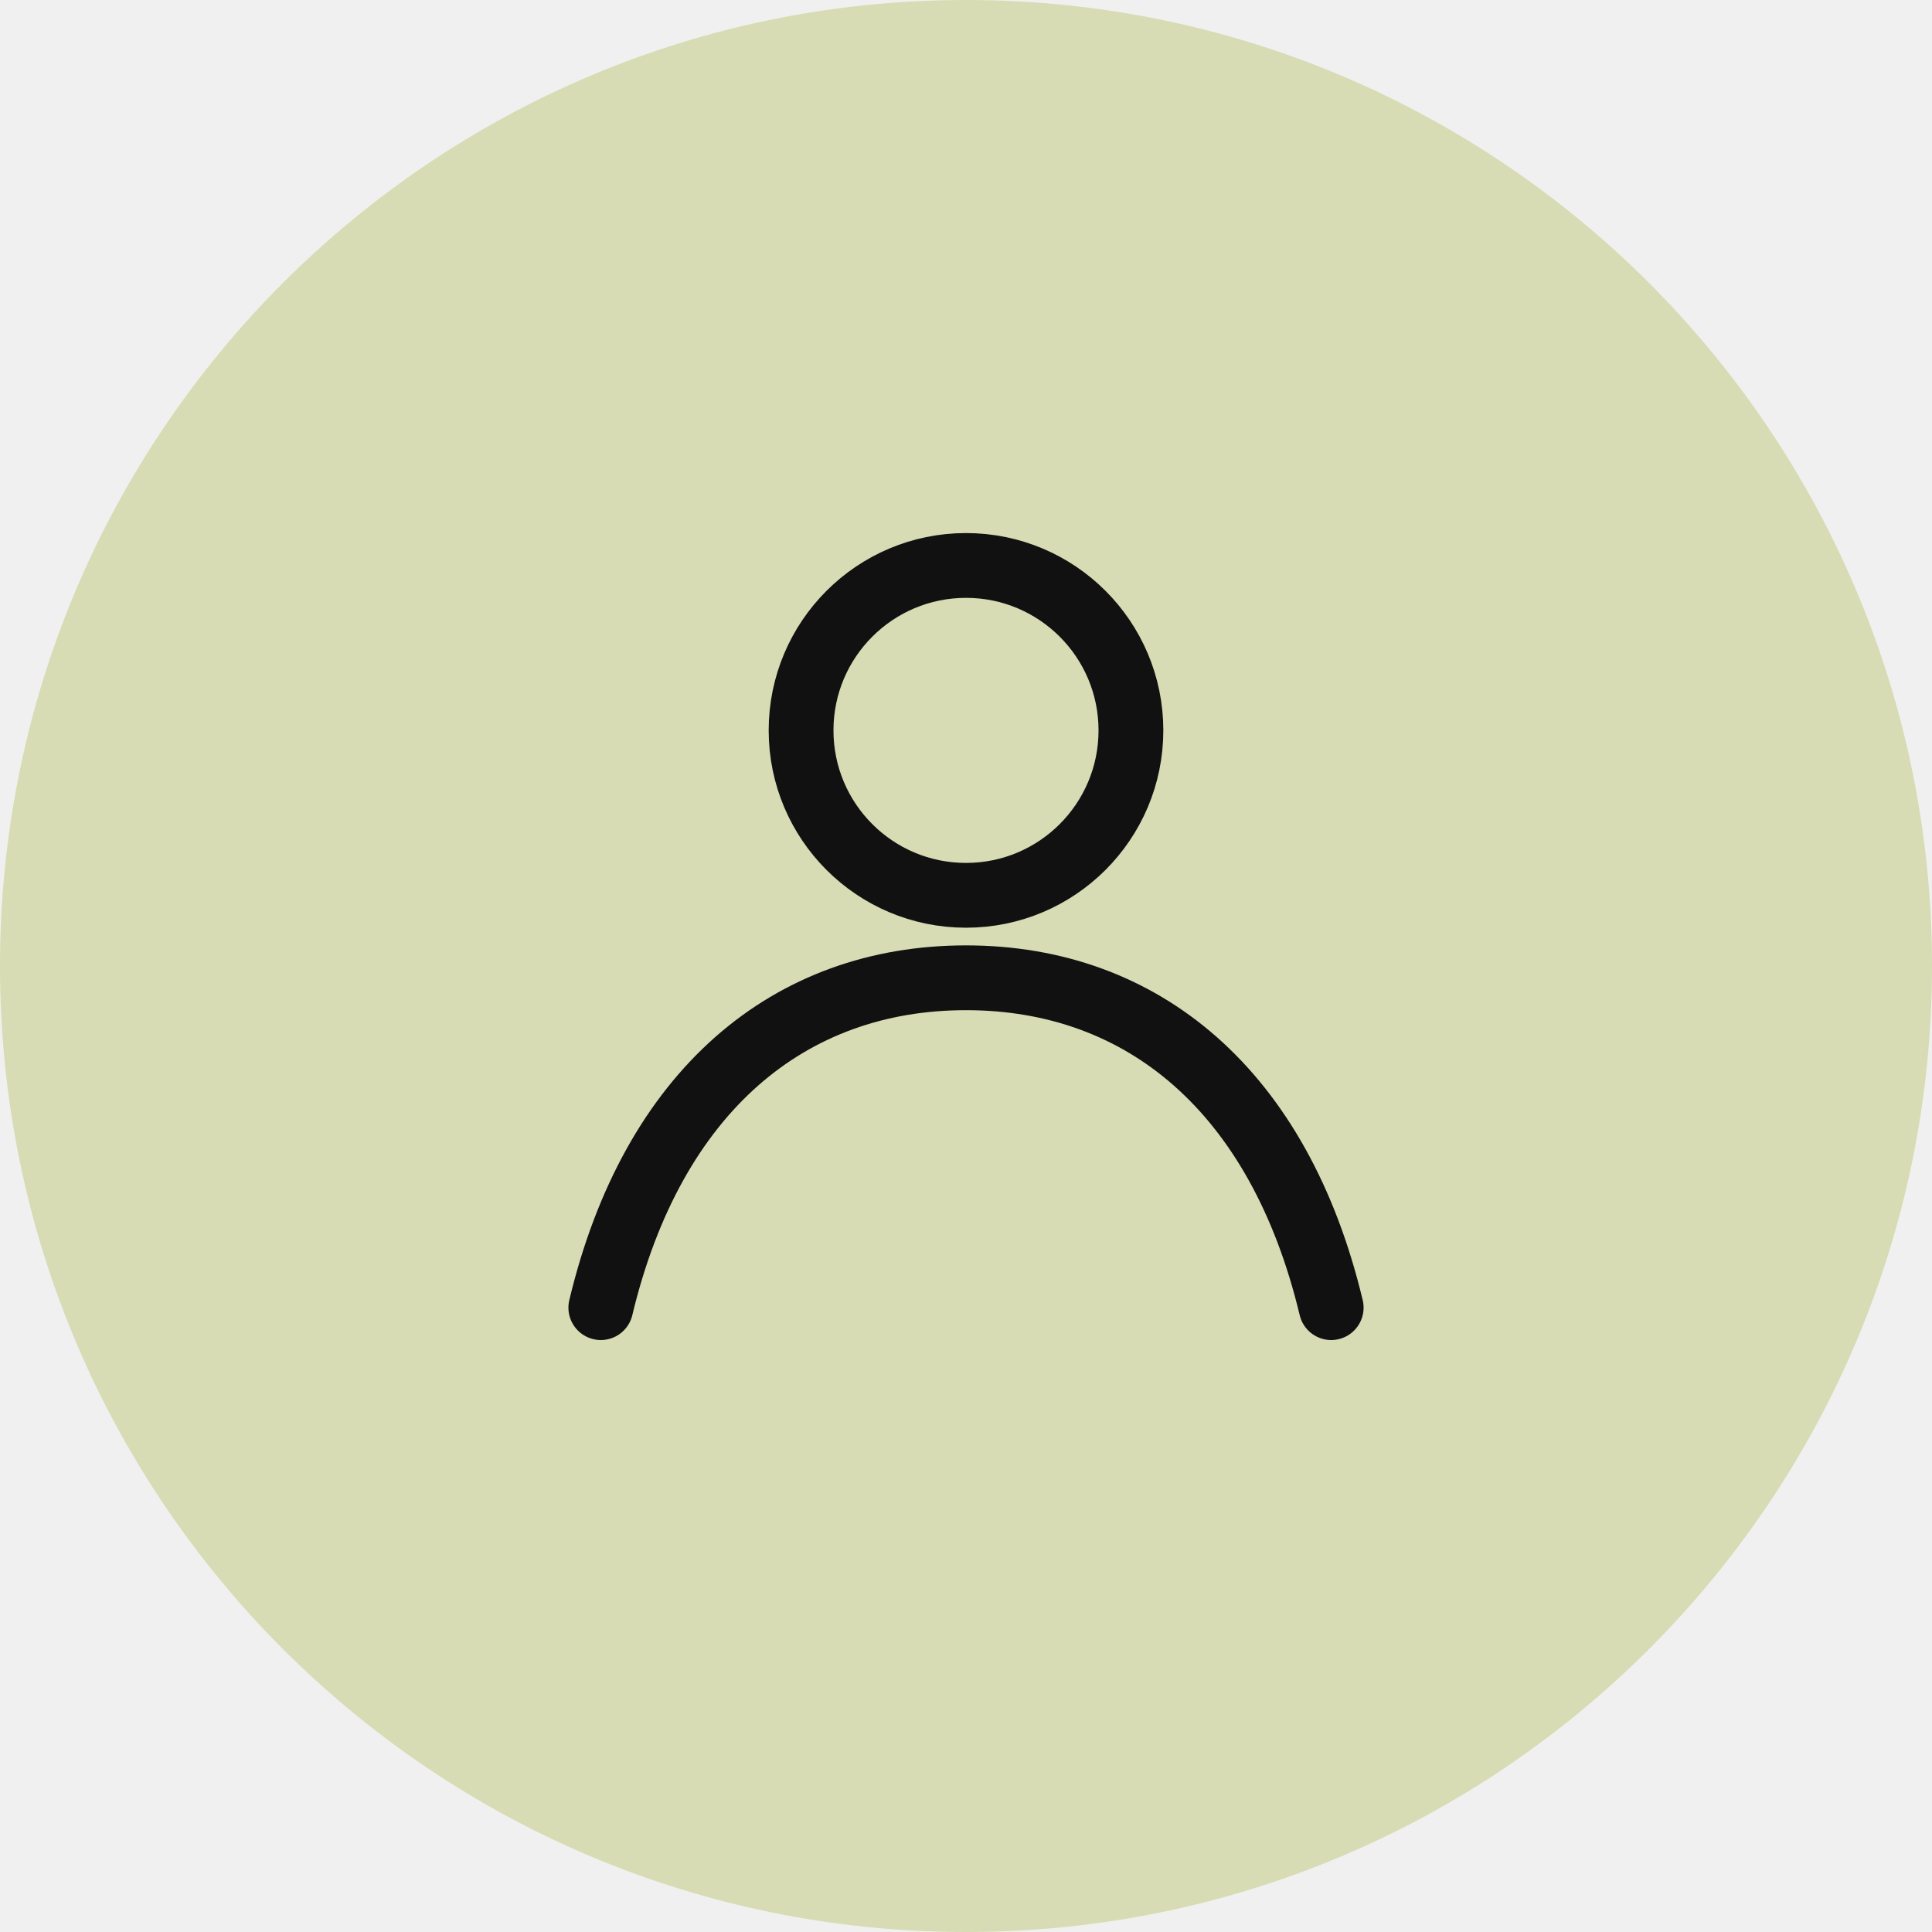
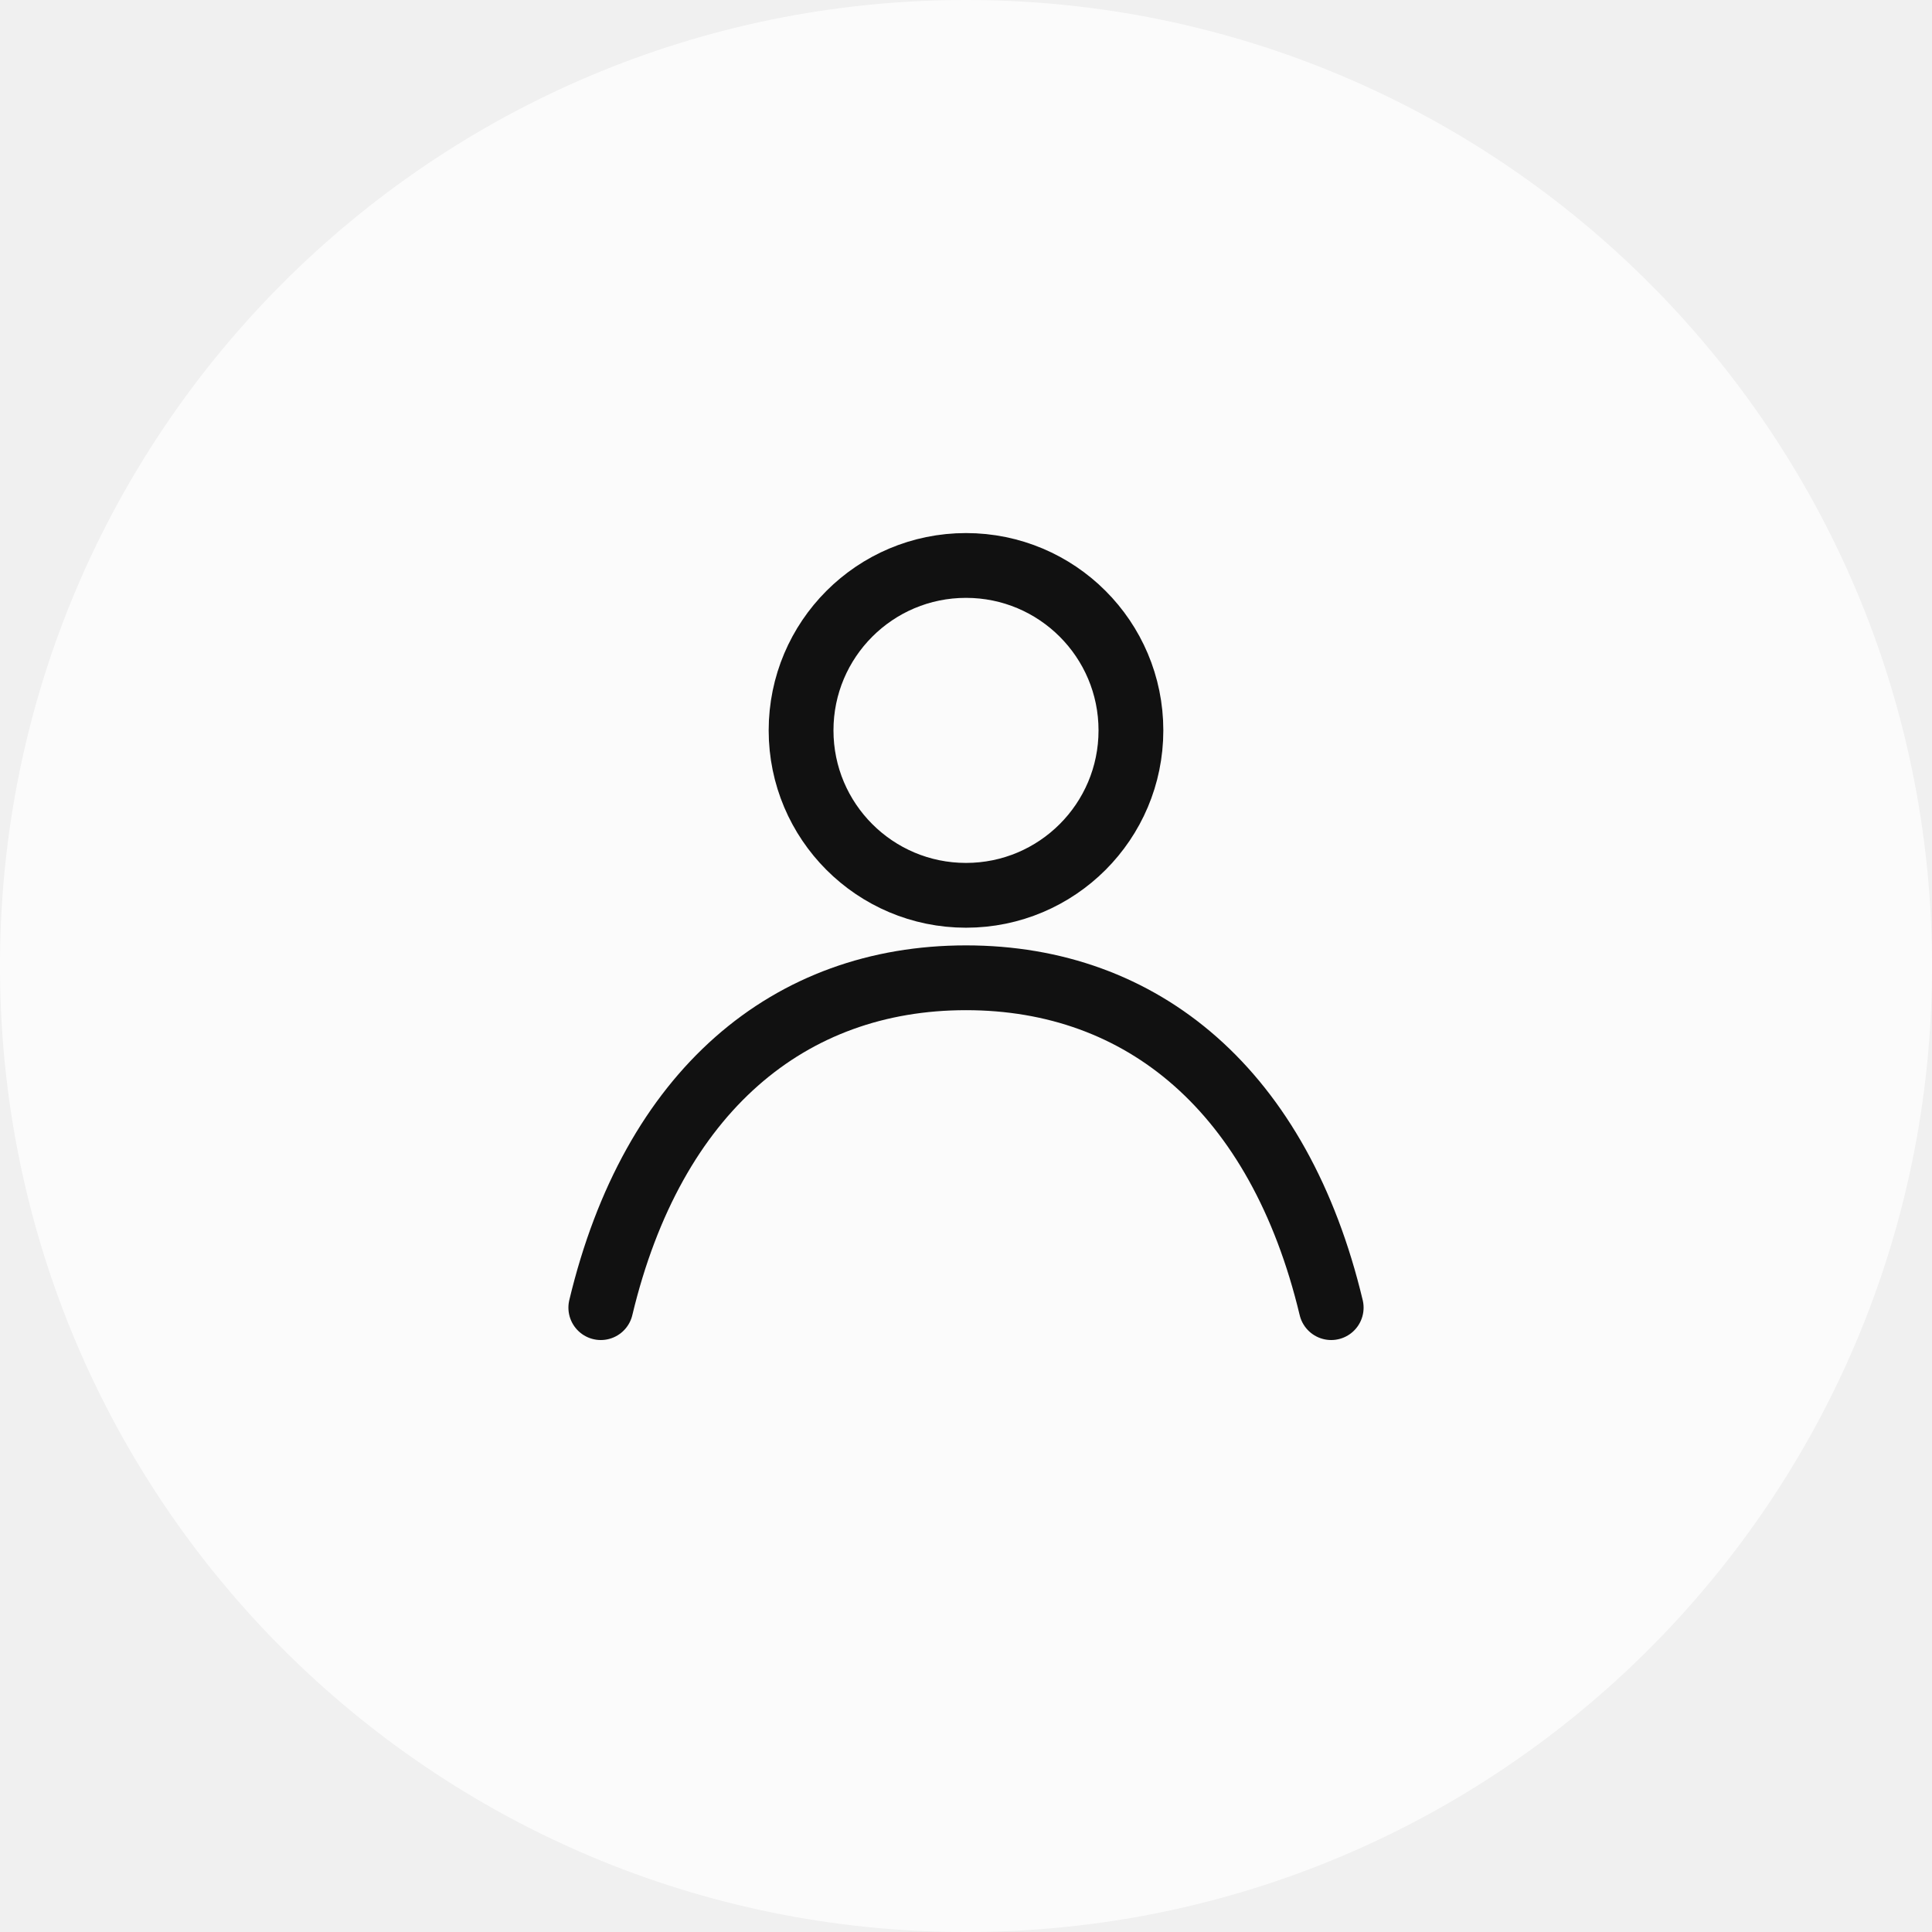
<svg xmlns="http://www.w3.org/2000/svg" width="82" height="82" viewBox="0 0 82 82" fill="none">
-   <circle cx="41" cy="41" r="41" fill="#d8dcb4" />
+   <circle cx="41" cy="41" r="41" fill="#ffffff" fill-opacity="0.75" />
  <g fill="none" stroke="#111111" stroke-width="2.75" stroke-linecap="round" stroke-linejoin="round">
    <circle cx="41" cy="31" r="7" />
    <path d="M25.5 55.5c2.2-9.2 8-14 15.5-14s13.3 4.8 15.5 14" />
  </g>
</svg>
